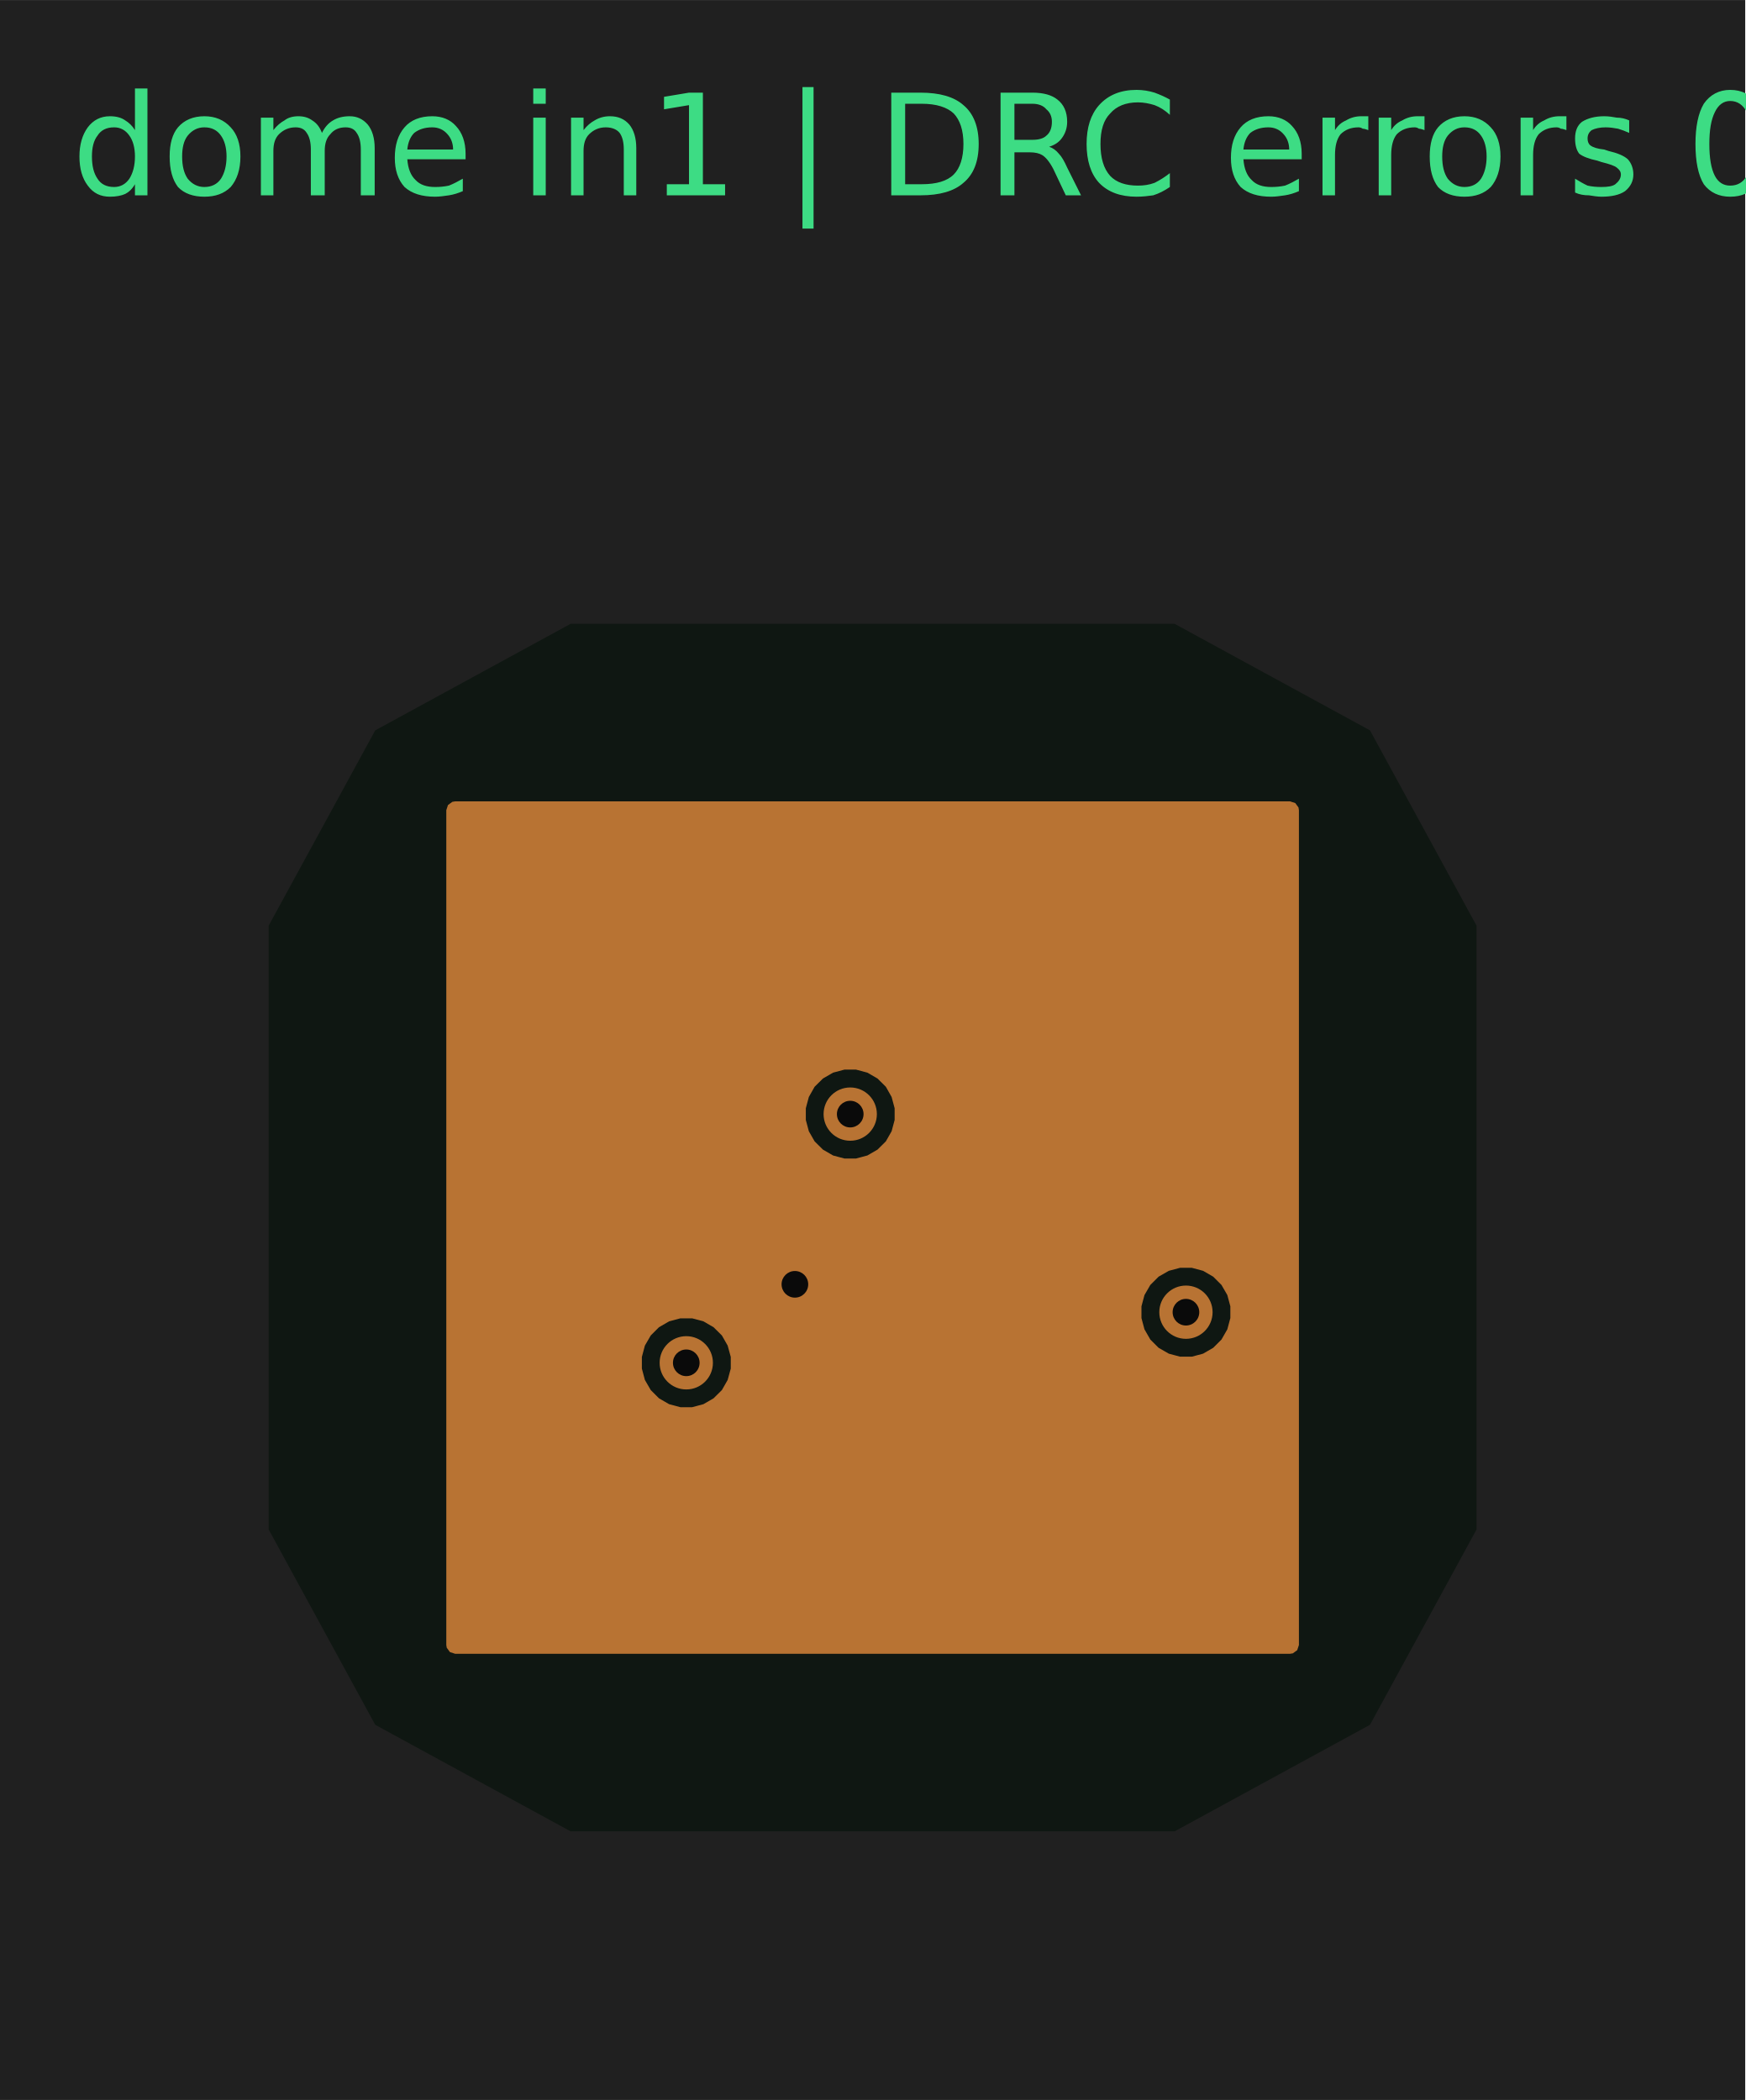
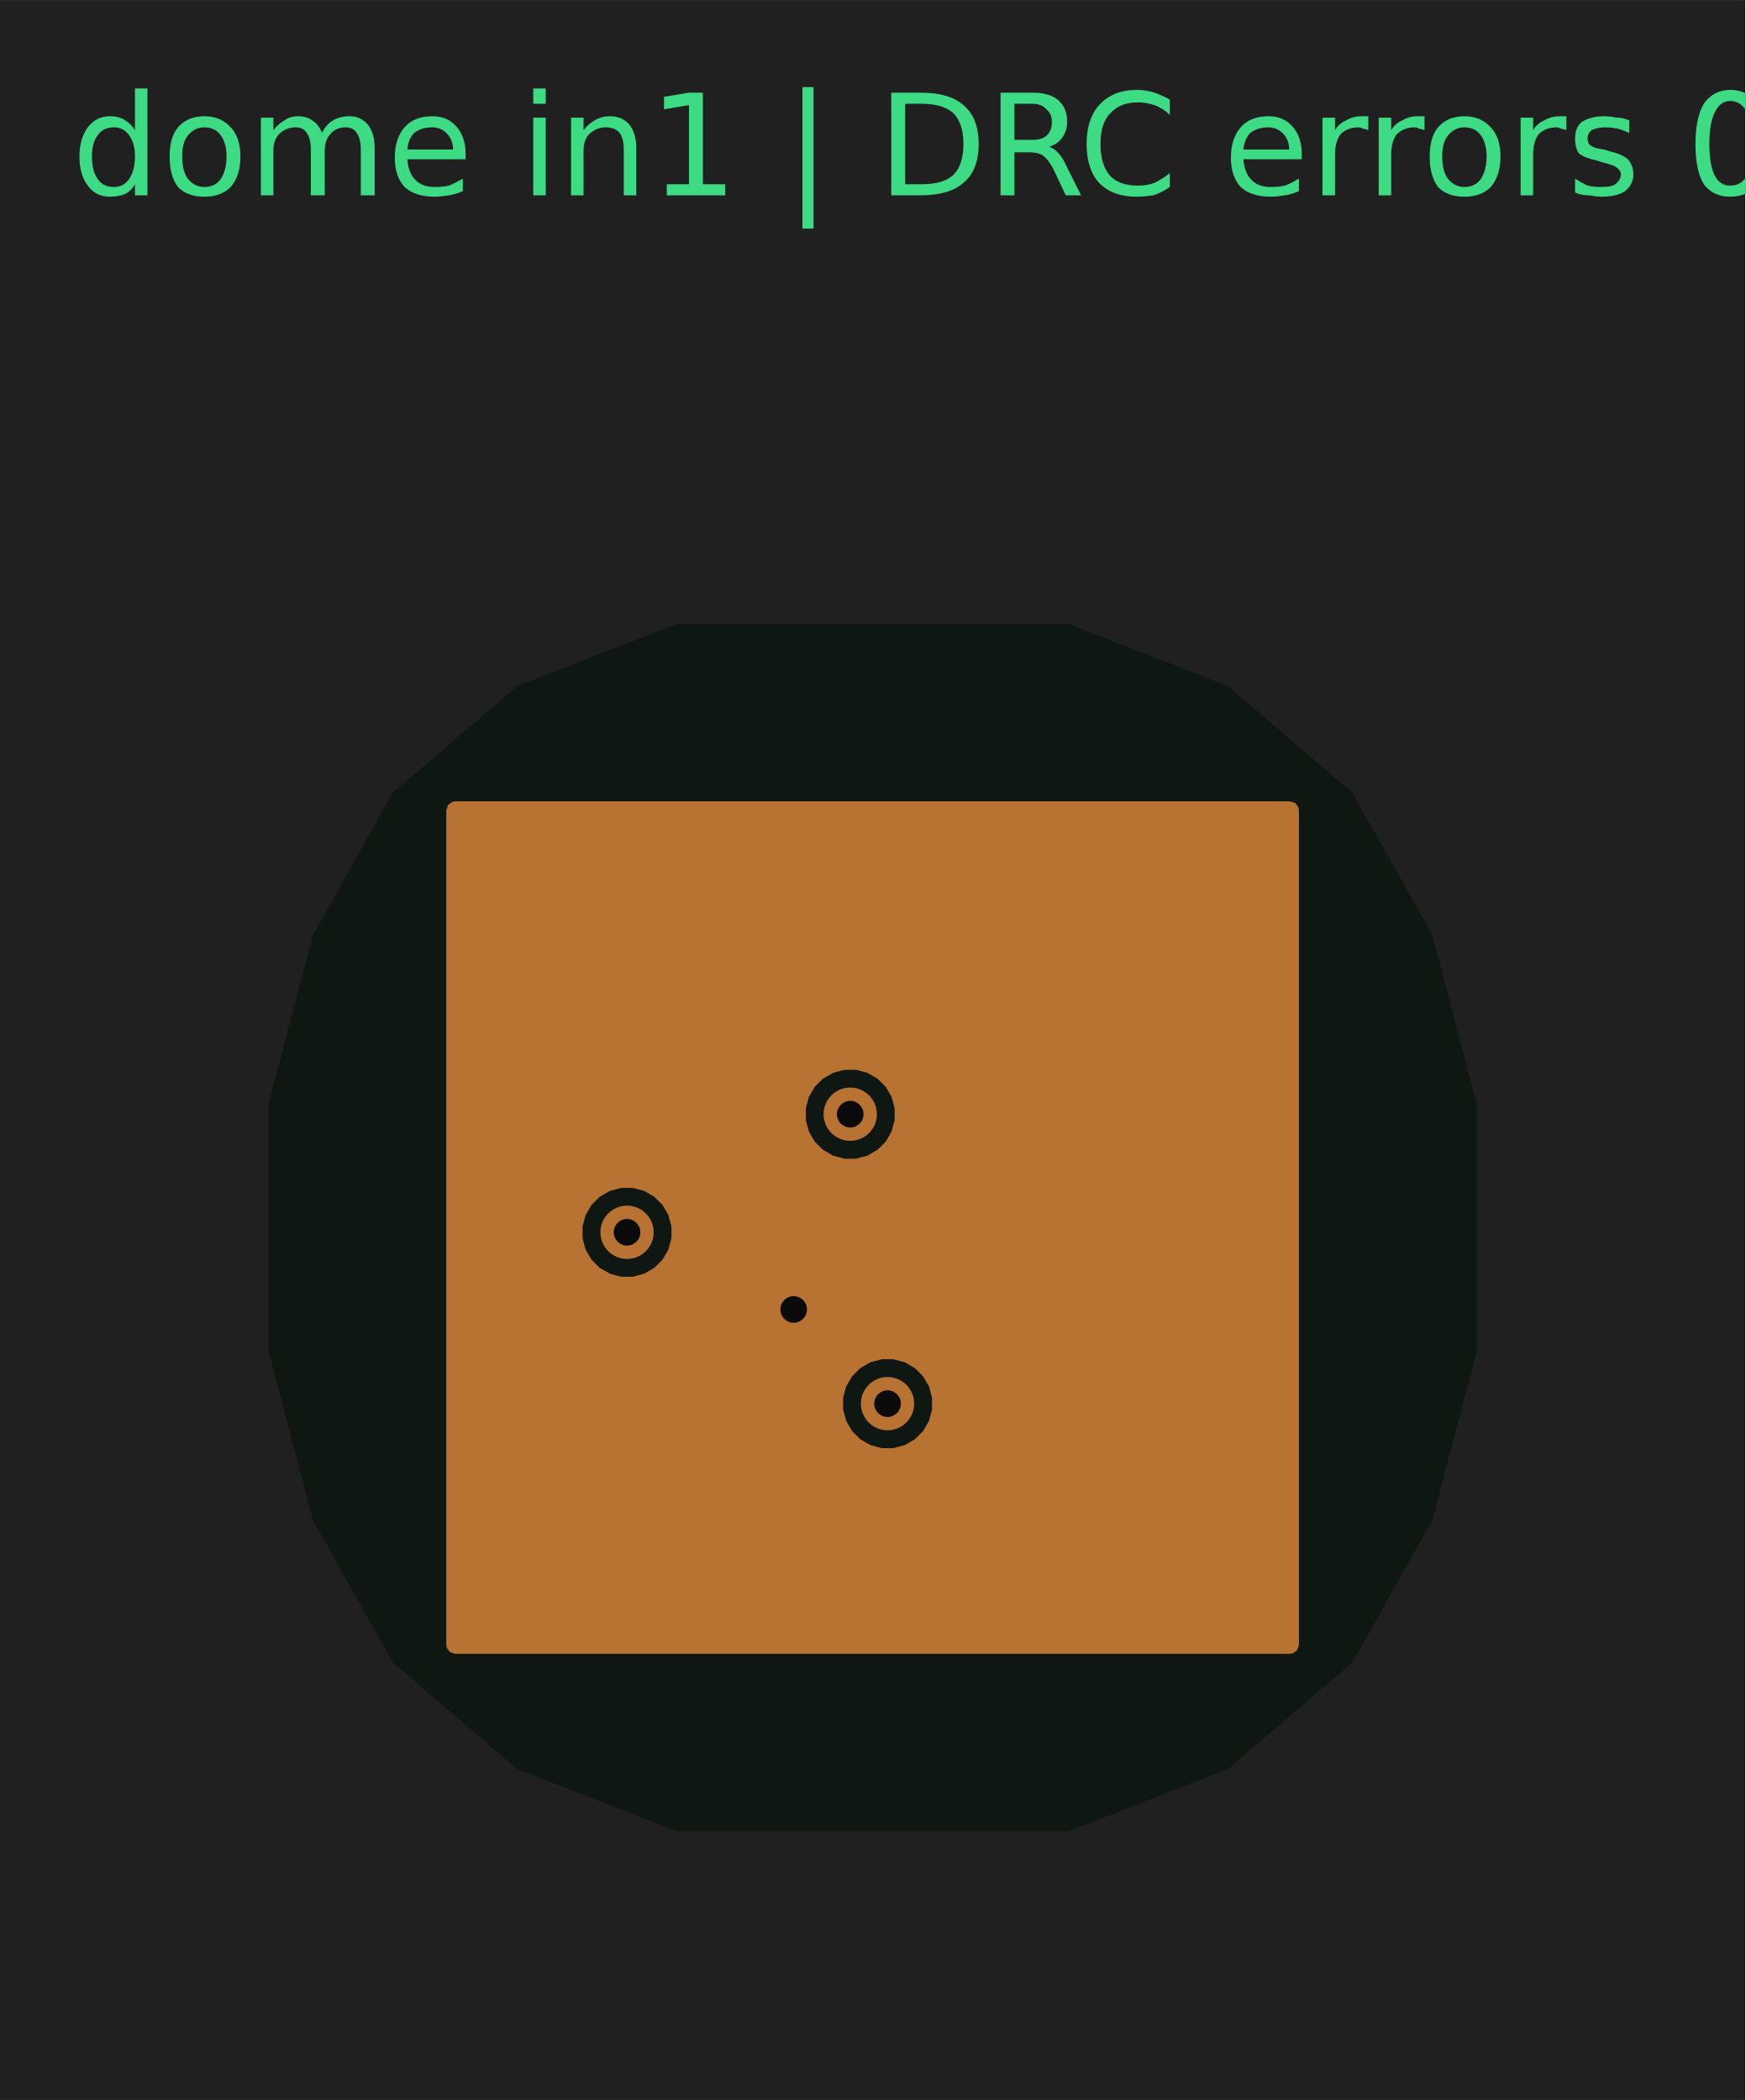
<svg xmlns="http://www.w3.org/2000/svg" width="44.2mm" height="53.2mm" viewBox="0 0 19.650 23.650">
  <rect width="100%" height="100%" fill="#202020" />
-   <path d="M 15.425 8.225 L 16.625 10.425 L 16.625 17.225 L 15.425 19.425 L 13.225 20.625 L 6.425 20.625 L 4.225 19.425 L 3.025 17.225 L 3.025 10.425 L 4.225 8.225 L 6.425 7.025 L 13.225 7.025 Z" fill="#0f1712" fill-opacity="1.00" fill-rule="evenodd" />
-   <path d="M 14.584 9.044 L 14.620 9.093 L 14.625 9.124 L 14.625 18.526 L 14.606 18.584 L 14.557 18.620 L 14.526 18.625 L 5.124 18.625 L 5.066 18.606 L 5.030 18.557 L 5.025 18.526 L 5.025 15.282 L 7.227 15.282 L 7.227 15.282 L 7.227 15.413 L 7.261 15.541 L 7.327 15.655 L 7.420 15.748 L 7.534 15.814 L 7.534 15.814 L 7.602 15.832 L 7.661 15.848 L 7.661 15.848 L 7.793 15.848 L 7.793 15.848 L 7.920 15.814 L 7.920 15.814 L 8.034 15.748 L 8.034 15.748 L 8.034 15.748 L 8.128 15.655 L 8.128 15.655 L 8.128 15.655 L 8.193 15.541 L 8.193 15.541 L 8.193 15.541 L 8.228 15.413 L 8.228 15.282 L 8.193 15.154 L 8.128 15.040 L 8.034 14.947 L 7.920 14.881 L 7.920 14.881 L 7.920 14.881 L 7.793 14.847 L 7.661 14.847 L 7.534 14.881 L 7.534 14.881 L 7.534 14.881 L 7.420 14.947 L 7.420 14.947 L 7.420 14.947 L 7.327 15.040 L 7.327 15.040 L 7.327 15.040 L 7.261 15.154 L 7.261 15.154 L 7.227 15.282 L 5.025 15.282 L 5.025 14.712 L 12.852 14.712 L 12.852 14.712 L 12.852 14.844 L 12.886 14.971 L 12.952 15.086 L 13.045 15.179 L 13.160 15.245 L 13.160 15.245 L 13.227 15.263 L 13.287 15.279 L 13.287 15.279 L 13.419 15.279 L 13.419 15.279 L 13.546 15.245 L 13.546 15.245 L 13.660 15.179 L 13.660 15.179 L 13.660 15.179 L 13.753 15.086 L 13.753 15.086 L 13.753 15.086 L 13.819 14.971 L 13.819 14.971 L 13.819 14.971 L 13.853 14.844 L 13.853 14.712 L 13.819 14.585 L 13.753 14.471 L 13.660 14.378 L 13.546 14.312 L 13.546 14.312 L 13.546 14.312 L 13.419 14.278 L 13.287 14.278 L 13.160 14.312 L 13.160 14.312 L 13.160 14.312 L 13.045 14.378 L 13.045 14.378 L 13.045 14.378 L 12.952 14.471 L 12.952 14.471 L 12.952 14.471 L 12.886 14.585 L 12.886 14.585 L 12.852 14.712 L 5.025 14.712 L 5.025 12.481 L 9.073 12.481 L 9.073 12.481 L 9.073 12.613 L 9.107 12.740 L 9.172 12.854 L 9.266 12.947 L 9.380 13.013 L 9.380 13.013 L 9.447 13.031 L 9.507 13.047 L 9.507 13.047 L 9.639 13.047 L 9.639 13.047 L 9.766 13.013 L 9.766 13.013 L 9.880 12.947 L 9.880 12.947 L 9.880 12.947 L 9.974 12.854 L 9.974 12.854 L 9.974 12.854 L 10.039 12.740 L 10.039 12.740 L 10.039 12.740 L 10.073 12.613 L 10.073 12.481 L 10.039 12.354 L 9.974 12.239 L 9.880 12.146 L 9.766 12.080 L 9.766 12.080 L 9.766 12.080 L 9.639 12.046 L 9.507 12.046 L 9.380 12.080 L 9.380 12.080 L 9.380 12.080 L 9.266 12.146 L 9.266 12.146 L 9.266 12.146 L 9.172 12.239 L 9.172 12.239 L 9.172 12.239 L 9.107 12.354 L 9.107 12.354 L 9.073 12.481 L 5.025 12.481 L 5.025 9.124 L 5.044 9.066 L 5.093 9.030 L 5.124 9.025 L 14.526 9.025 Z" fill="#b87333" fill-opacity="1.00" fill-rule="evenodd" />
-   <circle cx="7.727" cy="15.348" r="0.300" fill="#b87333" stroke="none" stroke-width="0.150" />
-   <circle cx="7.727" cy="15.348" r="0.150" fill="#0a0a0a" stroke="none" stroke-width="0.150" />
-   <circle cx="8.950" cy="14.464" r="0.300" fill="#b87333" stroke="none" stroke-width="0.150" />
-   <circle cx="8.950" cy="14.464" r="0.150" fill="#0a0a0a" stroke="none" stroke-width="0.150" />
-   <circle cx="9.573" cy="12.547" r="0.300" fill="#b87333" stroke="none" stroke-width="0.150" />
-   <circle cx="9.573" cy="12.547" r="0.150" fill="#0a0a0a" stroke="none" stroke-width="0.150" />
-   <circle cx="13.353" cy="14.778" r="0.300" fill="#b87333" stroke="none" stroke-width="0.150" />
-   <circle cx="13.353" cy="14.778" r="0.150" fill="#0a0a0a" stroke="none" stroke-width="0.150" />
+   <path d="M 13.825 7.725 L 15.225 8.925 L 16.125 10.525 L 16.625 12.425 L 16.625 15.225 L 16.125 17.125 L 15.225 18.725 L 13.825 19.925 L 12.025 20.625 L 7.625 20.625 L 5.825 19.925 L 4.425 18.725 L 3.525 17.125 L 3.025 15.225 L 3.025 12.425 L 3.525 10.525 L 4.425 8.925 L 5.825 7.725 L 7.625 7.025 L 12.025 7.025 Z" fill="#0f1712" fill-opacity="1.00" fill-rule="evenodd" />
+   <path d="M 14.584 9.044 L 14.620 9.093 L 14.625 9.124 L 14.625 18.526 L 14.606 18.584 L 14.557 18.620 L 14.526 18.625 L 5.124 18.625 L 5.066 18.606 L 5.030 18.557 L 5.025 18.526 L 5.025 15.742 L 9.493 15.742 L 9.493 15.742 L 9.493 15.874 L 9.527 16.001 L 9.593 16.116 L 9.686 16.209 L 9.800 16.275 L 9.800 16.275 L 9.868 16.293 L 9.928 16.309 L 9.928 16.309 L 10.059 16.309 L 10.059 16.309 L 10.187 16.275 L 10.187 16.275 L 10.301 16.209 L 10.301 16.209 L 10.301 16.209 L 10.394 16.116 L 10.394 16.116 L 10.394 16.116 L 10.460 16.001 L 10.460 16.001 L 10.460 16.001 L 10.494 15.874 L 10.494 15.742 L 10.460 15.615 L 10.394 15.501 L 10.301 15.408 L 10.187 15.342 L 10.187 15.342 L 10.187 15.342 L 10.059 15.308 L 9.928 15.308 L 9.800 15.342 L 9.800 15.342 L 9.800 15.342 L 9.686 15.408 L 9.686 15.408 L 9.686 15.408 L 9.593 15.501 L 9.593 15.501 L 9.593 15.501 L 9.527 15.615 L 9.527 15.615 L 9.493 15.742 L 5.025 15.742 L 5.025 13.812 L 6.559 13.812 L 6.559 13.812 L 6.559 13.944 L 6.593 14.071 L 6.659 14.185 L 6.752 14.279 L 6.867 14.344 L 6.867 14.344 L 6.934 14.363 L 6.994 14.379 L 6.994 14.379 L 7.126 14.379 L 7.126 14.379 L 7.253 14.344 L 7.253 14.344 L 7.367 14.279 L 7.367 14.279 L 7.367 14.279 L 7.460 14.185 L 7.460 14.185 L 7.460 14.185 L 7.526 14.071 L 7.526 14.071 L 7.526 14.071 L 7.560 13.944 L 7.560 13.812 L 7.526 13.685 L 7.460 13.571 L 7.367 13.478 L 7.253 13.412 L 7.253 13.412 L 7.253 13.412 L 7.126 13.378 L 6.994 13.378 L 6.867 13.412 L 6.867 13.412 L 6.867 13.412 L 6.752 13.478 L 6.752 13.478 L 6.752 13.478 L 6.659 13.571 L 6.659 13.571 L 6.659 13.571 L 6.593 13.685 L 6.593 13.685 L 6.559 13.812 L 5.025 13.812 L 5.025 12.482 L 9.073 12.482 L 9.073 12.482 L 9.073 12.614 L 9.107 12.741 L 9.172 12.856 L 9.266 12.949 L 9.380 13.015 L 9.380 13.015 L 9.447 13.033 L 9.507 13.049 L 9.507 13.049 L 9.639 13.049 L 9.639 13.049 L 9.766 13.015 L 9.766 13.015 L 9.880 12.949 L 9.880 12.949 L 9.880 12.949 L 9.974 12.856 L 9.974 12.856 L 9.974 12.856 L 10.039 12.741 L 10.039 12.741 L 10.039 12.741 L 10.073 12.614 L 10.073 12.482 L 10.039 12.355 L 9.974 12.241 L 9.880 12.148 L 9.766 12.082 L 9.766 12.082 L 9.766 12.082 L 9.639 12.048 L 9.507 12.048 L 9.380 12.082 L 9.380 12.082 L 9.380 12.082 L 9.266 12.148 L 9.266 12.148 L 9.266 12.148 L 9.172 12.241 L 9.172 12.241 L 9.172 12.241 L 9.107 12.355 L 9.107 12.355 L 9.073 12.482 L 5.025 12.482 L 5.025 9.124 L 5.044 9.066 L 5.093 9.030 L 5.124 9.025 L 14.526 9.025 Z" fill="#b87333" fill-opacity="1.00" fill-rule="evenodd" />
+   <circle cx="7.060" cy="13.878" r="0.300" fill="#b87333" stroke="none" stroke-width="0.150" />
+   <circle cx="7.060" cy="13.878" r="0.150" fill="#0a0a0a" stroke="none" stroke-width="0.150" />
+   <circle cx="8.936" cy="14.747" r="0.300" fill="#b87333" stroke="none" stroke-width="0.150" />
+   <circle cx="8.936" cy="14.747" r="0.150" fill="#0a0a0a" stroke="none" stroke-width="0.150" />
+   <circle cx="9.993" cy="15.808" r="0.300" fill="#b87333" stroke="none" stroke-width="0.150" />
+   <circle cx="9.993" cy="15.808" r="0.150" fill="#0a0a0a" stroke="none" stroke-width="0.150" />
+   <circle cx="9.573" cy="12.548" r="0.300" fill="#b87333" stroke="none" stroke-width="0.150" />
+   <circle cx="9.573" cy="12.548" r="0.150" fill="#0a0a0a" stroke="none" stroke-width="0.150" />
  <text x="0.800" y="2.200" font-family="DejaVu Sans, sans-serif" font-size="1.60" fill="#3ddc84">dome in1 | DRC errors 0, warnings 5 | unrouted 0</text>
</svg>
